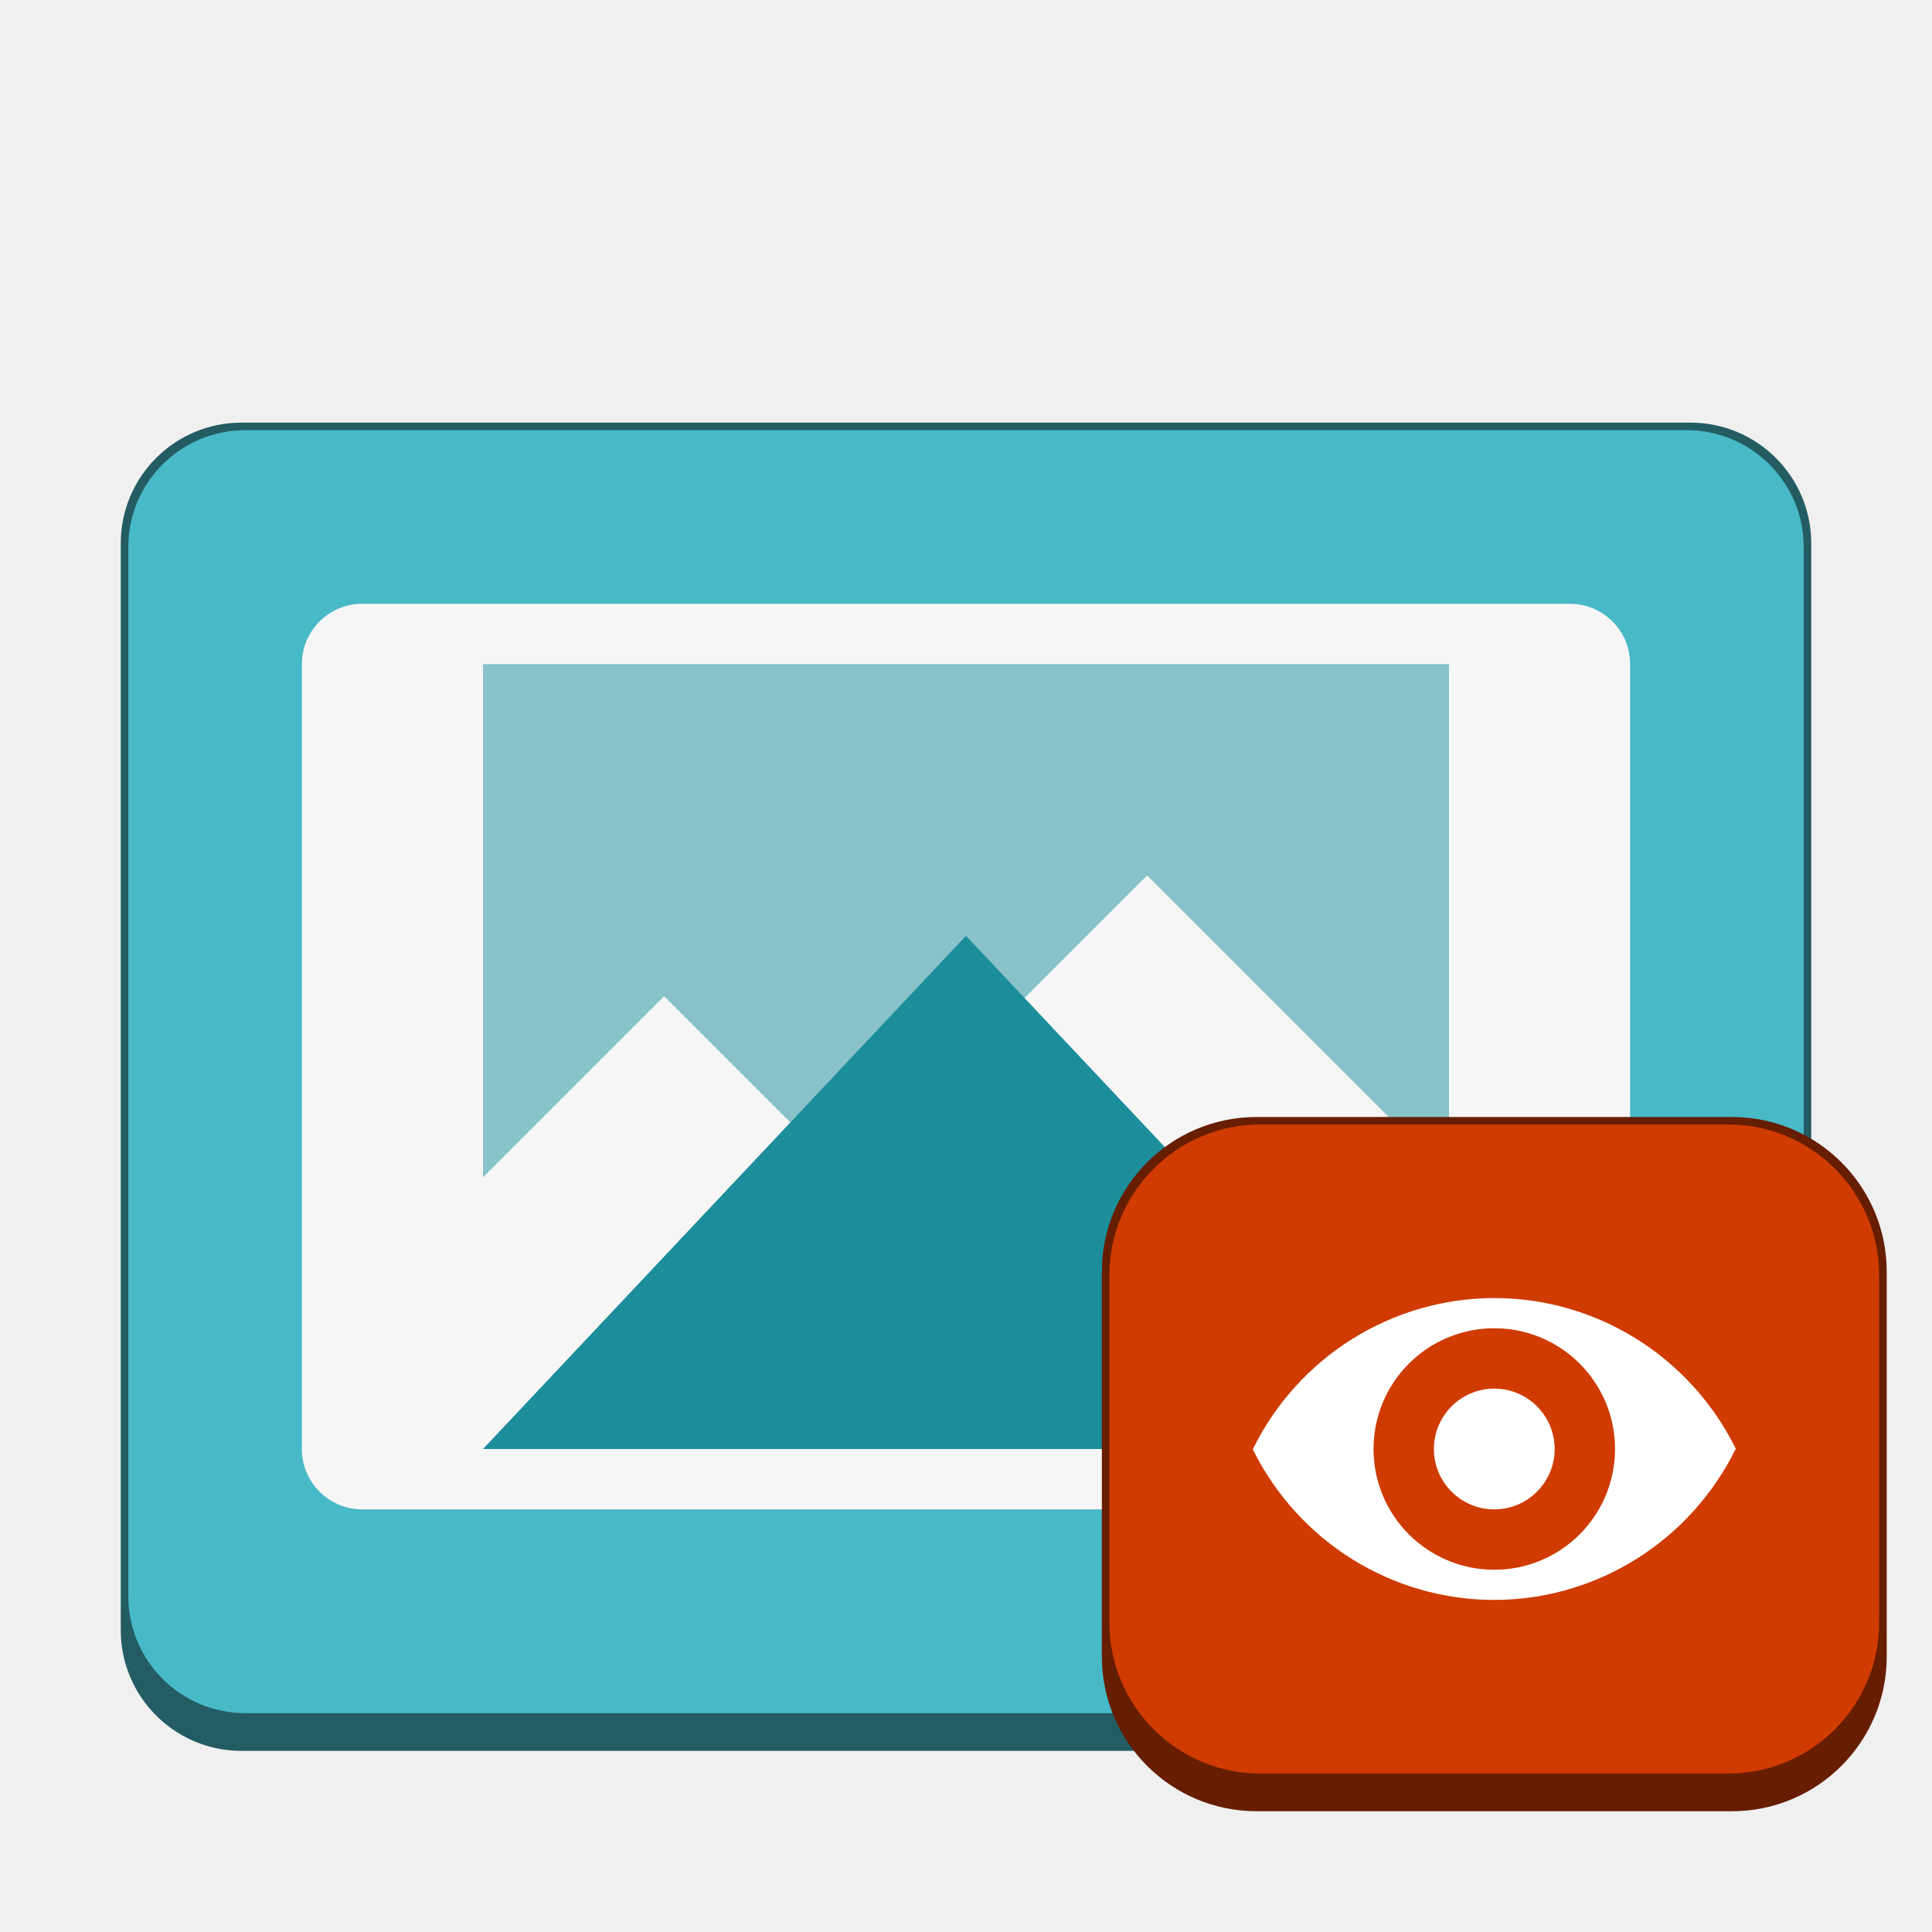
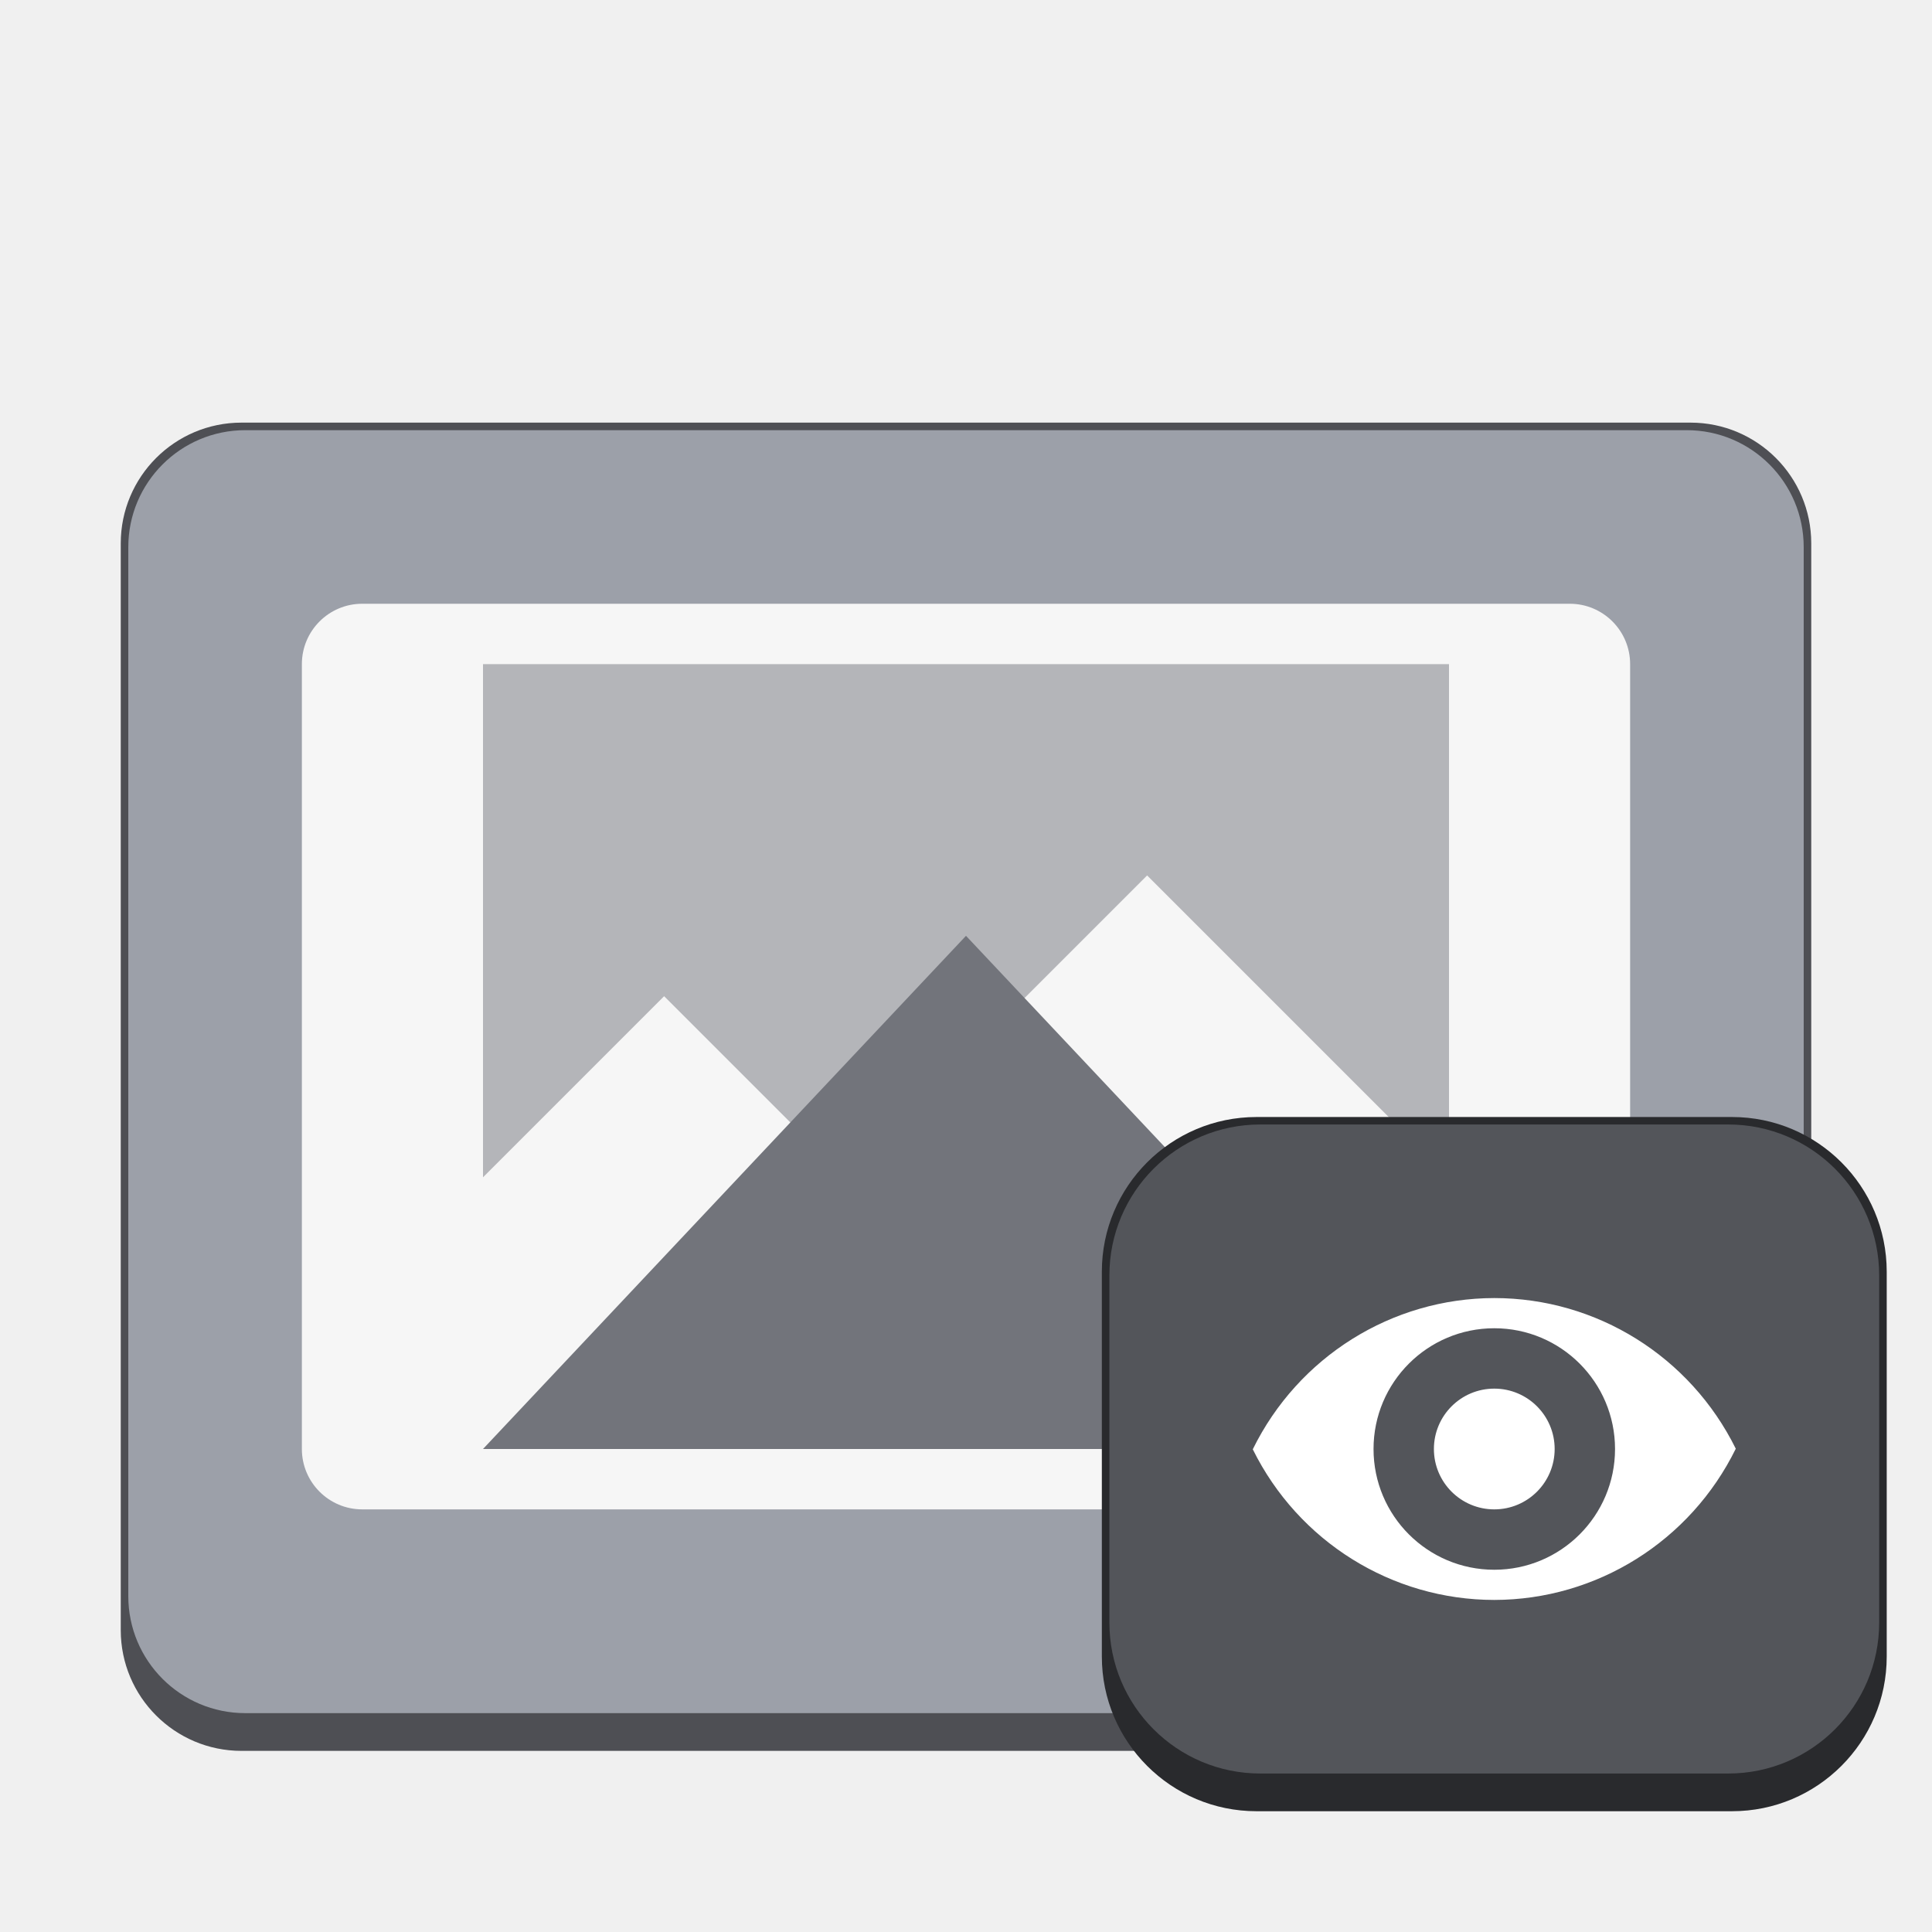
<svg xmlns="http://www.w3.org/2000/svg" version="1.0" viewBox="0 0 256 256">
  <g transform="translate(-464 -28)">
-     <rect x="480" y="84" width="224" height="176" ry="16" fill="#245c63" />
-     <rect x="481" y="85" width="222" height="170" ry="15.5" fill="#48b9c7" />
+     <rect x="480" y="84" width="224" height="176" ry="16" fill="#4E4F54" />
+     <rect x="481" y="85" width="222" height="170" ry="15.5" fill="#9CA0A9" />
    <rect x="504" y="108" width="176" height="120" ry="8" fill="#f6f6f6" />
-     <path d="M528 116v68l24-24 24 24 40-40 40 40v-68z" fill="#1c8d9b" opacity=".5" />
-     <path d="m592 152 64 68H528z" fill="#1c8d9b" />
-     <rect x="610" y="176.01" width="104" height="91.987" ry="20.5" fill="#671d00" />
-     <rect x="611" y="177" width="102" height="86" ry="20" fill="#cf3b00" />
+     <path d="M528 116v68l24-24 24 24 40-40 40 40v-68z" fill="#72747B" opacity=".5" />
+     <path d="m592 152 64 68H528z" fill="#72747B" />
+     <rect x="610" y="176.01" width="104" height="91.987" ry="20.5" fill="#292A2D" />
+     <rect x="611" y="177" width="102" height="86" ry="20" fill="#53555A" />
    <path d="M662 200a35.756 36 0 0 0-32 20.039A35.756 36 0 0 0 662 240a35.756 36 0 0 0 32-20.039A35.756 36 0 0 0 662 200zm0 4a16 16 0 0 1 16 16 16 16 0 0 1-16 16 16 16 0 0 1-16-16 16 16 0 0 1 16-16zm0 8a8 8 0 0 0-8 8 8 8 0 0 0 8 8 8 8 0 0 0 8-8 8 8 0 0 0-8-8z" fill="#fff" />
  </g>
</svg>
